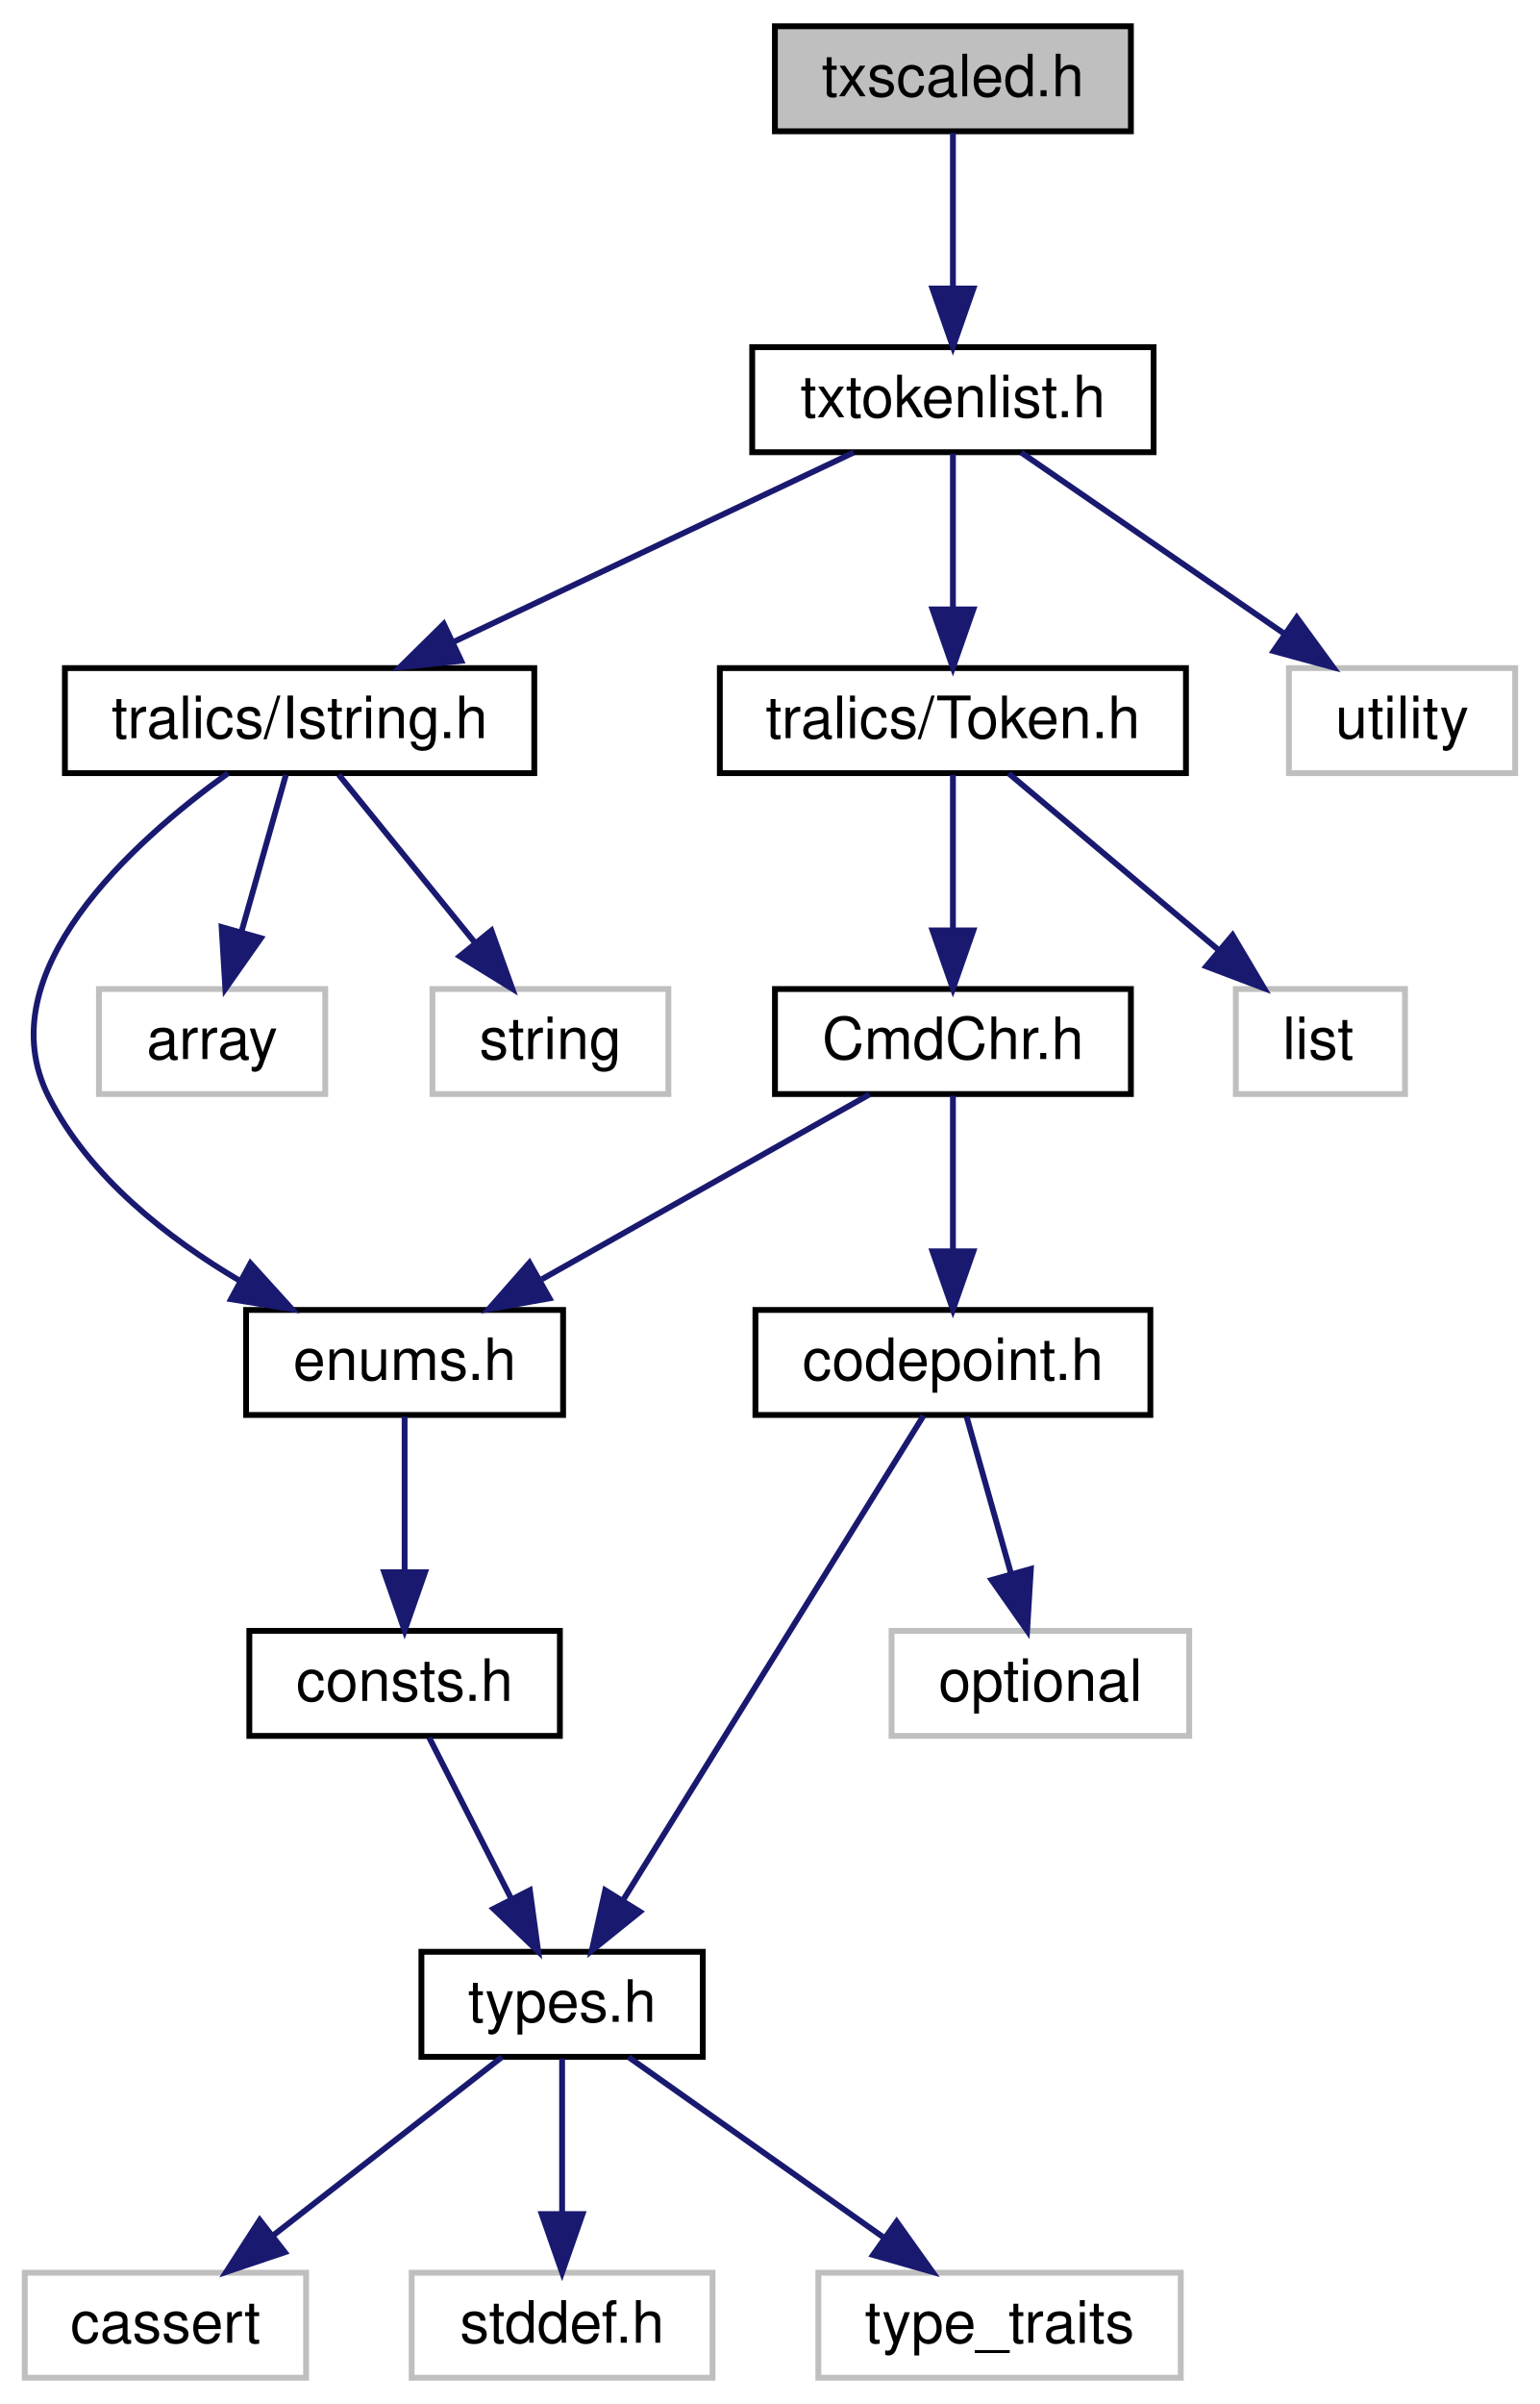
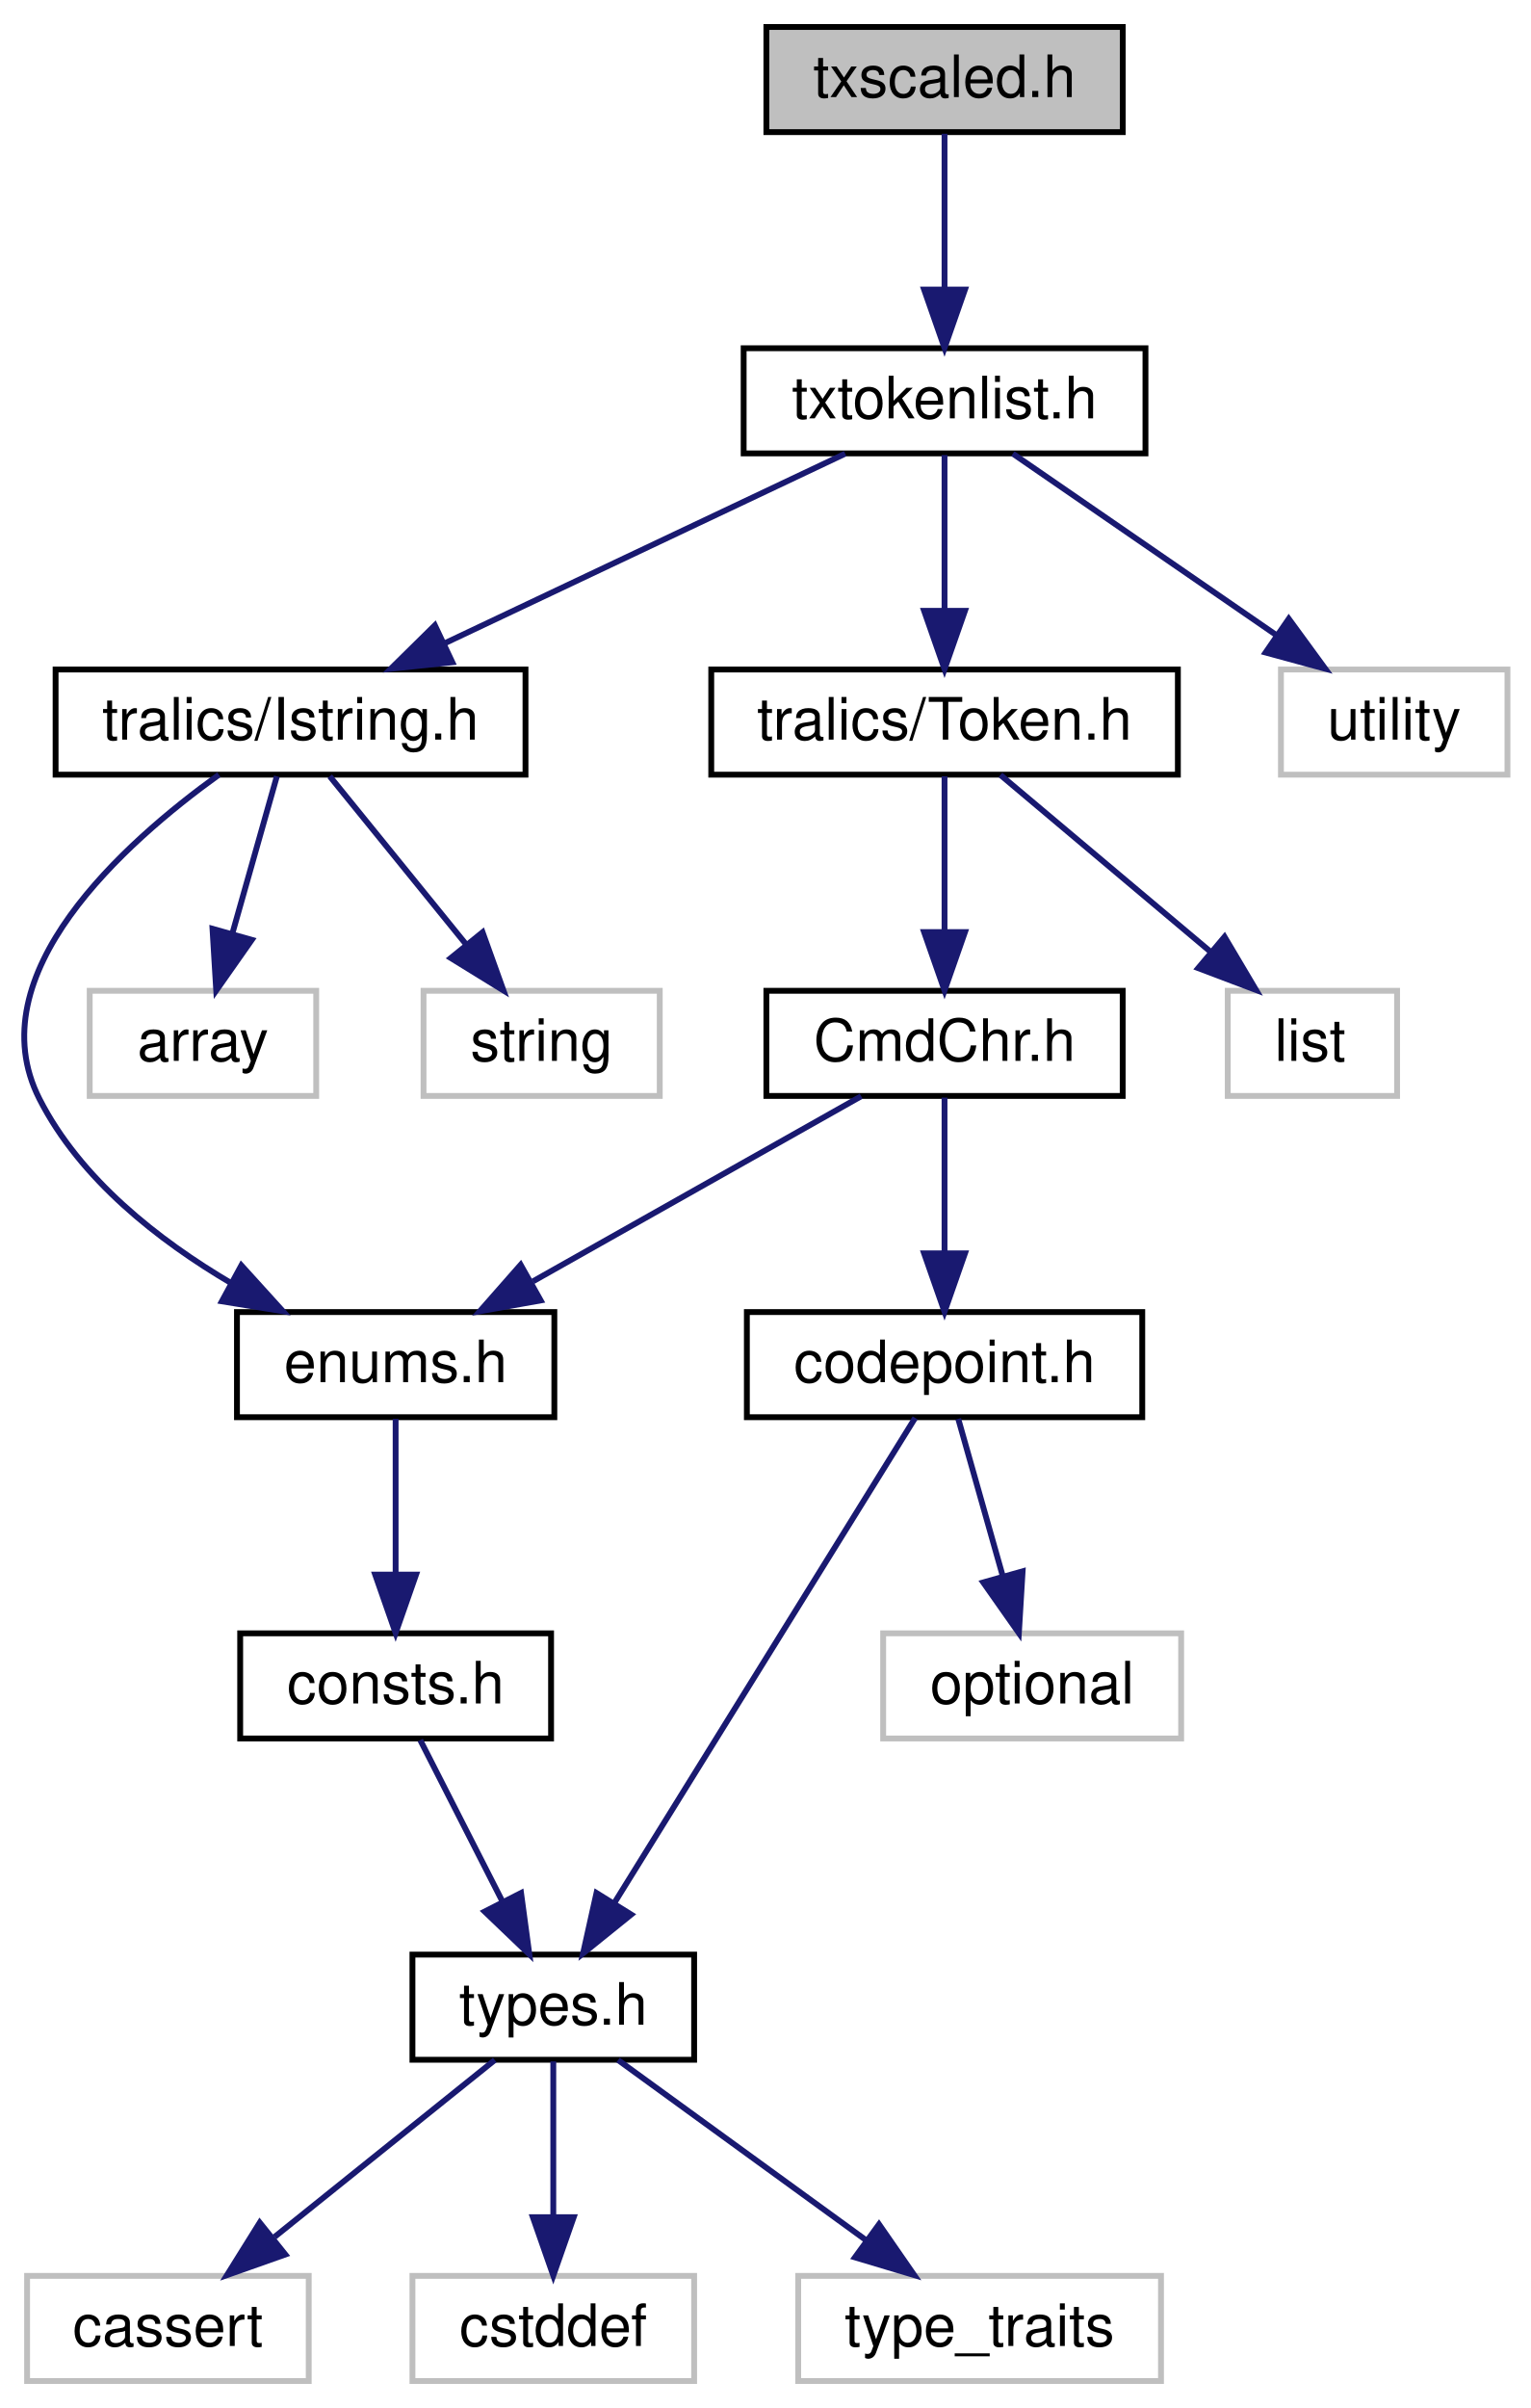
- <svg xmlns="http://www.w3.org/2000/svg" xmlns:xlink="http://www.w3.org/1999/xlink" width="264pt" height="412pt" viewBox="0.00 0.00 263.51 412.00">
+ <svg xmlns="http://www.w3.org/2000/svg" xmlns:xlink="http://www.w3.org/1999/xlink" width="262pt" height="412pt" viewBox="0.00 0.00 262.15 412.00">
  <g id="graph0" class="graph" transform="scale(1 1) rotate(0) translate(4 408)">
    <g id="node1" class="node">
      <g id="a_node1">
        <a xlink:title=" ">
-           <polygon fill="#bfbfbf" stroke="black" points="128.6,-385.5 128.6,-403.5 189.63,-403.5 189.63,-385.5 128.6,-385.5" />
-           <text text-anchor="middle" x="159.12" y="-391.5" font-family="Helvetica,sans-Serif" font-size="10.00">txscaled.h</text>
+           <polygon fill="#bfbfbf" stroke="black" points="127.24,-385.5 127.24,-403.5 188.27,-403.5 188.27,-385.5 127.24,-385.5" />
+           <text text-anchor="middle" x="157.75" y="-391.5" font-family="Helvetica,sans-Serif" font-size="10.00">txscaled.h</text>
        </a>
      </g>
    </g>
    <g id="node2" class="node">
      <g id="a_node2">
        <a xlink:href="../../dc/d91/txtokenlist_8h.html" target="_top" xlink:title=" ">
-           <polygon fill="none" stroke="black" points="124.71,-330.5 124.71,-348.5 193.52,-348.5 193.52,-330.5 124.71,-330.5" />
-           <text text-anchor="middle" x="159.12" y="-336.5" font-family="Helvetica,sans-Serif" font-size="10.00">txtokenlist.h</text>
+           <polygon fill="none" stroke="black" points="123.35,-330.5 123.35,-348.5 192.16,-348.5 192.16,-330.5 123.35,-330.5" />
+           <text text-anchor="middle" x="157.75" y="-336.5" font-family="Helvetica,sans-Serif" font-size="10.00">txtokenlist.h</text>
        </a>
      </g>
    </g>
    <g id="edge1" class="edge">
-       <path fill="none" stroke="midnightblue" d="M159.12,-385.22C159.12,-378.18 159.12,-367.81 159.12,-358.83" />
-       <polygon fill="midnightblue" stroke="midnightblue" points="162.62,-358.55 159.12,-348.55 155.62,-358.55 162.62,-358.55" />
+       <path fill="none" stroke="midnightblue" d="M157.75,-385.22C157.75,-378.18 157.75,-367.81 157.75,-358.83" />
+       <polygon fill="midnightblue" stroke="midnightblue" points="161.25,-358.55 157.75,-348.55 154.25,-358.55 161.25,-358.55" />
    </g>
    <g id="node3" class="node">
      <g id="a_node3">
        <a xlink:href="../../d5/daf/_istring_8h.html" target="_top" xlink:title=" ">
-           <polygon fill="none" stroke="black" points="6.88,-275.5 6.88,-293.5 87.35,-293.5 87.35,-275.5 6.88,-275.5" />
-           <text text-anchor="middle" x="47.12" y="-281.5" font-family="Helvetica,sans-Serif" font-size="10.00">tralics/Istring.h</text>
+           <polygon fill="none" stroke="black" points="5.52,-275.5 5.52,-293.5 85.99,-293.5 85.99,-275.5 5.52,-275.5" />
+           <text text-anchor="middle" x="45.75" y="-281.5" font-family="Helvetica,sans-Serif" font-size="10.00">tralics/Istring.h</text>
        </a>
      </g>
    </g>
    <g id="edge2" class="edge">
-       <path fill="none" stroke="midnightblue" d="M142.11,-330.45C123.85,-321.81 94.62,-307.98 73.4,-297.94" />
-       <polygon fill="midnightblue" stroke="midnightblue" points="74.82,-294.74 64.29,-293.63 71.83,-301.07 74.82,-294.74" />
+       <path fill="none" stroke="midnightblue" d="M140.74,-330.45C122.49,-321.81 93.26,-307.98 72.04,-297.94" />
+       <polygon fill="midnightblue" stroke="midnightblue" points="73.46,-294.74 62.92,-293.63 70.47,-301.07 73.46,-294.74" />
    </g>
    <g id="node12" class="node">
      <g id="a_node12">
        <a xlink:href="../../dd/dcd/_token_8h.html" target="_top" xlink:title=" ">
-           <polygon fill="none" stroke="black" points="119.16,-275.5 119.16,-293.5 199.07,-293.5 199.07,-275.5 119.16,-275.5" />
-           <text text-anchor="middle" x="159.12" y="-281.5" font-family="Helvetica,sans-Serif" font-size="10.00">tralics/Token.h</text>
+           <polygon fill="none" stroke="black" points="117.8,-275.5 117.8,-293.5 197.71,-293.5 197.71,-275.5 117.8,-275.5" />
+           <text text-anchor="middle" x="157.75" y="-281.5" font-family="Helvetica,sans-Serif" font-size="10.00">tralics/Token.h</text>
        </a>
      </g>
    </g>
    <g id="edge11" class="edge">
-       <path fill="none" stroke="midnightblue" d="M159.12,-330.22C159.12,-323.18 159.12,-312.81 159.12,-303.83" />
-       <polygon fill="midnightblue" stroke="midnightblue" points="162.62,-303.55 159.12,-293.55 155.62,-303.55 162.62,-303.55" />
+       <path fill="none" stroke="midnightblue" d="M157.75,-330.22C157.75,-323.18 157.75,-312.81 157.75,-303.83" />
+       <polygon fill="midnightblue" stroke="midnightblue" points="161.25,-303.55 157.75,-293.55 154.25,-303.55 161.25,-303.55" />
    </g>
    <g id="node17" class="node">
      <g id="a_node17">
        <a xlink:title=" ">
-           <polygon fill="none" stroke="#bfbfbf" points="216.72,-275.5 216.72,-293.5 255.51,-293.5 255.51,-275.5 216.72,-275.5" />
-           <text text-anchor="middle" x="236.12" y="-281.5" font-family="Helvetica,sans-Serif" font-size="10.00">utility</text>
+           <polygon fill="none" stroke="#bfbfbf" points="215.36,-275.5 215.36,-293.5 254.15,-293.5 254.15,-275.5 215.36,-275.5" />
+           <text text-anchor="middle" x="234.75" y="-281.5" font-family="Helvetica,sans-Serif" font-size="10.00">utility</text>
        </a>
      </g>
    </g>
    <g id="edge18" class="edge">
-       <path fill="none" stroke="midnightblue" d="M170.81,-330.45C182.8,-322.2 201.66,-309.22 216.04,-299.32" />
-       <polygon fill="midnightblue" stroke="midnightblue" points="218.06,-302.18 224.31,-293.63 214.09,-296.41 218.06,-302.18" />
+       <path fill="none" stroke="midnightblue" d="M169.45,-330.45C181.43,-322.2 200.3,-309.22 214.68,-299.32" />
+       <polygon fill="midnightblue" stroke="midnightblue" points="216.7,-302.18 222.95,-293.63 212.73,-296.41 216.7,-302.18" />
    </g>
    <g id="node4" class="node">
      <g id="a_node4">
        <a xlink:href="../../d0/d0b/enums_8h.html" target="_top" xlink:title=" ">
-           <polygon fill="none" stroke="black" points="37.94,-165.5 37.94,-183.5 92.29,-183.5 92.29,-165.5 37.94,-165.5" />
-           <text text-anchor="middle" x="65.12" y="-171.5" font-family="Helvetica,sans-Serif" font-size="10.00">enums.h</text>
+           <polygon fill="none" stroke="black" points="36.58,-165.5 36.58,-183.5 90.93,-183.5 90.93,-165.5 36.58,-165.5" />
+           <text text-anchor="middle" x="63.75" y="-171.5" font-family="Helvetica,sans-Serif" font-size="10.00">enums.h</text>
        </a>
      </g>
    </g>
    <g id="edge3" class="edge">
-       <path fill="none" stroke="midnightblue" d="M34.85,-275.49C18.64,-263.83 -6.68,-241.25 4.12,-220 11.09,-206.27 24.51,-195.77 36.99,-188.43" />
-       <polygon fill="midnightblue" stroke="midnightblue" points="38.69,-191.49 45.81,-183.64 35.35,-185.34 38.69,-191.49" />
+       <path fill="none" stroke="midnightblue" d="M33.49,-275.49C17.28,-263.83 -8.05,-241.25 2.75,-220 9.73,-206.27 23.15,-195.77 35.63,-188.43" />
+       <polygon fill="midnightblue" stroke="midnightblue" points="37.33,-191.49 44.45,-183.64 33.99,-185.34 37.33,-191.49" />
    </g>
    <g id="node10" class="node">
      <g id="a_node10">
        <a xlink:title=" ">
-           <polygon fill="none" stroke="#bfbfbf" points="12.72,-220.5 12.72,-238.5 51.51,-238.5 51.51,-220.5 12.72,-220.5" />
-           <text text-anchor="middle" x="32.12" y="-226.5" font-family="Helvetica,sans-Serif" font-size="10.00">array</text>
+           <polygon fill="none" stroke="#bfbfbf" points="11.36,-220.5 11.36,-238.5 50.15,-238.5 50.15,-220.5 11.36,-220.5" />
+           <text text-anchor="middle" x="30.75" y="-226.5" font-family="Helvetica,sans-Serif" font-size="10.00">array</text>
        </a>
      </g>
    </g>
    <g id="edge9" class="edge">
-       <path fill="none" stroke="midnightblue" d="M44.77,-275.22C42.73,-268.02 39.71,-257.35 37.13,-248.23" />
-       <polygon fill="midnightblue" stroke="midnightblue" points="40.48,-247.22 34.39,-238.55 33.75,-249.12 40.48,-247.22" />
+       <path fill="none" stroke="midnightblue" d="M43.41,-275.22C41.37,-268.02 38.35,-257.35 35.77,-248.23" />
+       <polygon fill="midnightblue" stroke="midnightblue" points="39.12,-247.22 33.03,-238.55 32.39,-249.12 39.12,-247.22" />
    </g>
    <g id="node11" class="node">
      <g id="a_node11">
        <a xlink:title=" ">
-           <polygon fill="none" stroke="#bfbfbf" points="69.89,-220.5 69.89,-238.5 110.34,-238.5 110.34,-220.5 69.89,-220.5" />
-           <text text-anchor="middle" x="90.12" y="-226.5" font-family="Helvetica,sans-Serif" font-size="10.00">string</text>
+           <polygon fill="none" stroke="#bfbfbf" points="68.53,-220.5 68.53,-238.5 108.98,-238.5 108.98,-220.5 68.53,-220.5" />
+           <text text-anchor="middle" x="88.75" y="-226.5" font-family="Helvetica,sans-Serif" font-size="10.00">string</text>
        </a>
      </g>
    </g>
    <g id="edge10" class="edge">
-       <path fill="none" stroke="midnightblue" d="M53.83,-275.22C60.06,-267.55 69.48,-255.94 77.16,-246.47" />
-       <polygon fill="midnightblue" stroke="midnightblue" points="80,-248.52 83.58,-238.55 74.57,-244.11 80,-248.52" />
+       <path fill="none" stroke="midnightblue" d="M52.47,-275.22C58.69,-267.55 68.12,-255.94 75.8,-246.47" />
+       <polygon fill="midnightblue" stroke="midnightblue" points="78.64,-248.52 82.22,-238.55 73.2,-244.11 78.64,-248.52" />
    </g>
    <g id="node5" class="node">
      <g id="a_node5">
        <a xlink:href="../../d8/db5/consts_8h.html" target="_top" xlink:title=" ">
-           <polygon fill="none" stroke="black" points="38.5,-110.5 38.5,-128.5 91.74,-128.5 91.74,-110.5 38.5,-110.5" />
-           <text text-anchor="middle" x="65.12" y="-116.5" font-family="Helvetica,sans-Serif" font-size="10.00">consts.h</text>
+           <polygon fill="none" stroke="black" points="37.13,-110.5 37.13,-128.5 90.37,-128.5 90.37,-110.5 37.13,-110.5" />
+           <text text-anchor="middle" x="63.75" y="-116.5" font-family="Helvetica,sans-Serif" font-size="10.00">consts.h</text>
        </a>
      </g>
    </g>
    <g id="edge4" class="edge">
-       <path fill="none" stroke="midnightblue" d="M65.12,-165.22C65.12,-158.18 65.12,-147.81 65.12,-138.83" />
-       <polygon fill="midnightblue" stroke="midnightblue" points="68.62,-138.55 65.12,-128.55 61.62,-138.55 68.62,-138.55" />
+       <path fill="none" stroke="midnightblue" d="M63.75,-165.22C63.75,-158.18 63.75,-147.81 63.75,-138.83" />
+       <polygon fill="midnightblue" stroke="midnightblue" points="67.25,-138.55 63.75,-128.55 60.25,-138.55 67.25,-138.55" />
    </g>
    <g id="node6" class="node">
      <g id="a_node6">
        <a xlink:href="../../d9/d49/types_8h.html" target="_top" xlink:title=" ">
-           <polygon fill="none" stroke="black" points="68,-55.5 68,-73.5 116.24,-73.5 116.24,-55.5 68,-55.5" />
-           <text text-anchor="middle" x="92.12" y="-61.5" font-family="Helvetica,sans-Serif" font-size="10.00">types.h</text>
+           <polygon fill="none" stroke="black" points="66.63,-55.5 66.63,-73.5 114.87,-73.5 114.87,-55.5 66.63,-55.5" />
+           <text text-anchor="middle" x="90.75" y="-61.5" font-family="Helvetica,sans-Serif" font-size="10.00">types.h</text>
        </a>
      </g>
    </g>
    <g id="edge5" class="edge">
-       <path fill="none" stroke="midnightblue" d="M69.33,-110.22C73.08,-102.86 78.68,-91.88 83.38,-82.64" />
-       <polygon fill="midnightblue" stroke="midnightblue" points="86.59,-84.05 88.02,-73.55 80.36,-80.87 86.59,-84.05" />
+       <path fill="none" stroke="midnightblue" d="M67.97,-110.22C71.72,-102.86 77.32,-91.88 82.02,-82.64" />
+       <polygon fill="midnightblue" stroke="midnightblue" points="85.23,-84.05 86.65,-73.55 79,-80.87 85.23,-84.05" />
    </g>
    <g id="node7" class="node">
      <g id="a_node7">
        <a xlink:title=" ">
-           <polygon fill="none" stroke="#bfbfbf" points="0,-0.5 0,-18.5 48.23,-18.5 48.23,-0.5 0,-0.5" />
-           <text text-anchor="middle" x="24.12" y="-6.5" font-family="Helvetica,sans-Serif" font-size="10.00">cassert</text>
+           <polygon fill="none" stroke="#bfbfbf" points="0.64,-0.5 0.64,-18.5 48.87,-18.5 48.87,-0.5 0.64,-0.5" />
+           <text text-anchor="middle" x="24.75" y="-6.5" font-family="Helvetica,sans-Serif" font-size="10.00">cassert</text>
        </a>
      </g>
    </g>
    <g id="edge6" class="edge">
-       <path fill="none" stroke="midnightblue" d="M81.79,-55.45C71.4,-47.36 55.17,-34.7 42.57,-24.88" />
-       <polygon fill="midnightblue" stroke="midnightblue" points="44.58,-22.01 34.54,-18.63 40.28,-27.53 44.58,-22.01" />
+       <path fill="none" stroke="midnightblue" d="M80.73,-55.45C70.75,-47.43 55.2,-34.95 43.02,-25.17" />
+       <polygon fill="midnightblue" stroke="midnightblue" points="44.86,-22.16 34.87,-18.63 40.48,-27.62 44.86,-22.16" />
    </g>
    <g id="node8" class="node">
      <g id="a_node8">
        <a xlink:title=" ">
-           <polygon fill="none" stroke="#bfbfbf" points="66.33,-0.5 66.33,-18.5 117.91,-18.5 117.91,-0.5 66.33,-0.5" />
-           <text text-anchor="middle" x="92.12" y="-6.5" font-family="Helvetica,sans-Serif" font-size="10.00">stddef.h</text>
+           <polygon fill="none" stroke="#bfbfbf" points="66.63,-0.5 66.63,-18.5 114.87,-18.5 114.87,-0.5 66.63,-0.5" />
+           <text text-anchor="middle" x="90.75" y="-6.5" font-family="Helvetica,sans-Serif" font-size="10.00">cstddef</text>
        </a>
      </g>
    </g>
    <g id="edge7" class="edge">
-       <path fill="none" stroke="midnightblue" d="M92.12,-55.22C92.12,-48.18 92.12,-37.81 92.12,-28.83" />
-       <polygon fill="midnightblue" stroke="midnightblue" points="95.62,-28.55 92.12,-18.55 88.62,-28.55 95.62,-28.55" />
+       <path fill="none" stroke="midnightblue" d="M90.75,-55.22C90.75,-48.18 90.75,-37.81 90.75,-28.83" />
+       <polygon fill="midnightblue" stroke="midnightblue" points="94.25,-28.55 90.75,-18.55 87.25,-28.55 94.25,-28.55" />
    </g>
    <g id="node9" class="node">
      <g id="a_node9">
        <a xlink:title=" ">
-           <polygon fill="none" stroke="#bfbfbf" points="136.05,-0.5 136.05,-18.5 198.18,-18.5 198.18,-0.5 136.05,-0.5" />
-           <text text-anchor="middle" x="167.12" y="-6.5" font-family="Helvetica,sans-Serif" font-size="10.00">type_traits</text>
+           <polygon fill="none" stroke="#bfbfbf" points="132.69,-0.5 132.69,-18.5 194.82,-18.5 194.82,-0.5 132.69,-0.5" />
+           <text text-anchor="middle" x="163.75" y="-6.5" font-family="Helvetica,sans-Serif" font-size="10.00">type_traits</text>
        </a>
      </g>
    </g>
    <g id="edge8" class="edge">
-       <path fill="none" stroke="midnightblue" d="M103.51,-55.45C115.07,-47.28 133.21,-34.46 147.16,-24.6" />
-       <polygon fill="midnightblue" stroke="midnightblue" points="149.47,-27.25 155.62,-18.63 145.43,-21.54 149.47,-27.25" />
+       <path fill="none" stroke="midnightblue" d="M101.84,-55.45C113.1,-47.28 130.75,-34.46 144.33,-24.6" />
+       <polygon fill="midnightblue" stroke="midnightblue" points="146.53,-27.33 152.56,-18.63 142.41,-21.67 146.53,-27.33" />
    </g>
    <g id="node13" class="node">
      <g id="a_node13">
        <a xlink:href="../../d2/d68/_cmd_chr_8h.html" target="_top" xlink:title=" ">
-           <polygon fill="none" stroke="black" points="128.61,-220.5 128.61,-238.5 189.63,-238.5 189.63,-220.5 128.61,-220.5" />
-           <text text-anchor="middle" x="159.12" y="-226.5" font-family="Helvetica,sans-Serif" font-size="10.00">CmdChr.h</text>
+           <polygon fill="none" stroke="black" points="127.24,-220.5 127.24,-238.5 188.26,-238.5 188.26,-220.5 127.24,-220.5" />
+           <text text-anchor="middle" x="157.75" y="-226.5" font-family="Helvetica,sans-Serif" font-size="10.00">CmdChr.h</text>
        </a>
      </g>
    </g>
    <g id="edge12" class="edge">
-       <path fill="none" stroke="midnightblue" d="M159.12,-275.22C159.12,-268.18 159.12,-257.81 159.12,-248.83" />
-       <polygon fill="midnightblue" stroke="midnightblue" points="162.62,-248.55 159.12,-238.55 155.62,-248.55 162.62,-248.55" />
+       <path fill="none" stroke="midnightblue" d="M157.75,-275.22C157.75,-268.18 157.75,-257.81 157.75,-248.83" />
+       <polygon fill="midnightblue" stroke="midnightblue" points="161.25,-248.55 157.75,-238.55 154.25,-248.55 161.25,-248.55" />
    </g>
    <g id="node16" class="node">
      <g id="a_node16">
        <a xlink:title=" ">
-           <polygon fill="none" stroke="#bfbfbf" points="207.62,-220.5 207.62,-238.5 236.62,-238.5 236.62,-220.5 207.62,-220.5" />
-           <text text-anchor="middle" x="221.73" y="-226.5" font-family="Helvetica,sans-Serif" font-size="10.00">list</text>
+           <polygon fill="none" stroke="#bfbfbf" points="206.25,-220.5 206.25,-238.5 235.25,-238.5 235.25,-220.5 206.25,-220.5" />
+           <text text-anchor="middle" x="220.36" y="-226.5" font-family="Helvetica,sans-Serif" font-size="10.00">list</text>
        </a>
      </g>
    </g>
    <g id="edge17" class="edge">
-       <path fill="none" stroke="midnightblue" d="M168.68,-275.45C178.21,-267.43 193.06,-254.95 204.68,-245.17" />
-       <polygon fill="midnightblue" stroke="midnightblue" points="207.06,-247.74 212.46,-238.63 202.55,-242.38 207.06,-247.74" />
+       <path fill="none" stroke="midnightblue" d="M167.32,-275.45C176.85,-267.43 191.69,-254.95 203.32,-245.17" />
+       <polygon fill="midnightblue" stroke="midnightblue" points="205.7,-247.74 211.1,-238.63 201.19,-242.38 205.7,-247.74" />
    </g>
    <g id="edge16" class="edge">
-       <path fill="none" stroke="midnightblue" d="M144.84,-220.45C129.93,-212.05 106.31,-198.72 88.64,-188.76" />
-       <polygon fill="midnightblue" stroke="midnightblue" points="89.96,-185.49 79.53,-183.63 86.52,-191.59 89.96,-185.49" />
+       <path fill="none" stroke="midnightblue" d="M143.48,-220.45C128.57,-212.05 104.94,-198.72 87.27,-188.76" />
+       <polygon fill="midnightblue" stroke="midnightblue" points="88.59,-185.49 78.16,-183.63 85.16,-191.59 88.59,-185.49" />
    </g>
    <g id="node14" class="node">
      <g id="a_node14">
        <a xlink:href="../../d8/d47/codepoint_8h.html" target="_top" xlink:title=" ">
-           <polygon fill="none" stroke="black" points="125.26,-165.5 125.26,-183.5 192.97,-183.5 192.97,-165.5 125.26,-165.5" />
-           <text text-anchor="middle" x="159.12" y="-171.5" font-family="Helvetica,sans-Serif" font-size="10.00">codepoint.h</text>
+           <polygon fill="none" stroke="black" points="123.9,-165.5 123.9,-183.5 191.61,-183.5 191.61,-165.5 123.9,-165.5" />
+           <text text-anchor="middle" x="157.75" y="-171.5" font-family="Helvetica,sans-Serif" font-size="10.00">codepoint.h</text>
        </a>
      </g>
    </g>
    <g id="edge13" class="edge">
-       <path fill="none" stroke="midnightblue" d="M159.12,-220.22C159.12,-213.18 159.12,-202.81 159.12,-193.83" />
-       <polygon fill="midnightblue" stroke="midnightblue" points="162.62,-193.55 159.12,-183.55 155.62,-193.55 162.62,-193.55" />
+       <path fill="none" stroke="midnightblue" d="M157.75,-220.22C157.75,-213.18 157.75,-202.81 157.75,-193.83" />
+       <polygon fill="midnightblue" stroke="midnightblue" points="161.25,-193.55 157.75,-183.55 154.25,-193.55 161.25,-193.55" />
    </g>
    <g id="edge14" class="edge">
-       <path fill="none" stroke="midnightblue" d="M154.08,-165.38C143.17,-147.79 117.15,-105.85 102.53,-82.29" />
-       <polygon fill="midnightblue" stroke="midnightblue" points="105.46,-80.36 97.21,-73.71 99.51,-84.05 105.46,-80.36" />
+       <path fill="none" stroke="midnightblue" d="M152.72,-165.38C141.81,-147.79 115.78,-105.85 101.17,-82.29" />
+       <polygon fill="midnightblue" stroke="midnightblue" points="104.09,-80.36 95.85,-73.71 98.15,-84.05 104.09,-80.36" />
    </g>
    <g id="node15" class="node">
      <g id="a_node15">
        <a xlink:title=" ">
-           <polygon fill="none" stroke="#bfbfbf" points="148.6,-110.5 148.6,-128.5 199.63,-128.5 199.63,-110.5 148.6,-110.5" />
-           <text text-anchor="middle" x="174.12" y="-116.5" font-family="Helvetica,sans-Serif" font-size="10.00">optional</text>
+           <polygon fill="none" stroke="#bfbfbf" points="147.24,-110.5 147.24,-128.5 198.27,-128.5 198.27,-110.5 147.24,-110.5" />
+           <text text-anchor="middle" x="172.75" y="-116.5" font-family="Helvetica,sans-Serif" font-size="10.00">optional</text>
        </a>
      </g>
    </g>
    <g id="edge15" class="edge">
-       <path fill="none" stroke="midnightblue" d="M161.46,-165.22C163.5,-158.02 166.52,-147.35 169.1,-138.23" />
-       <polygon fill="midnightblue" stroke="midnightblue" points="172.48,-139.12 171.84,-128.55 165.75,-137.22 172.48,-139.12" />
+       <path fill="none" stroke="midnightblue" d="M160.1,-165.22C162.14,-158.02 165.16,-147.35 167.74,-138.23" />
+       <polygon fill="midnightblue" stroke="midnightblue" points="171.12,-139.12 170.48,-128.55 164.38,-137.22 171.12,-139.12" />
    </g>
  </g>
</svg>
